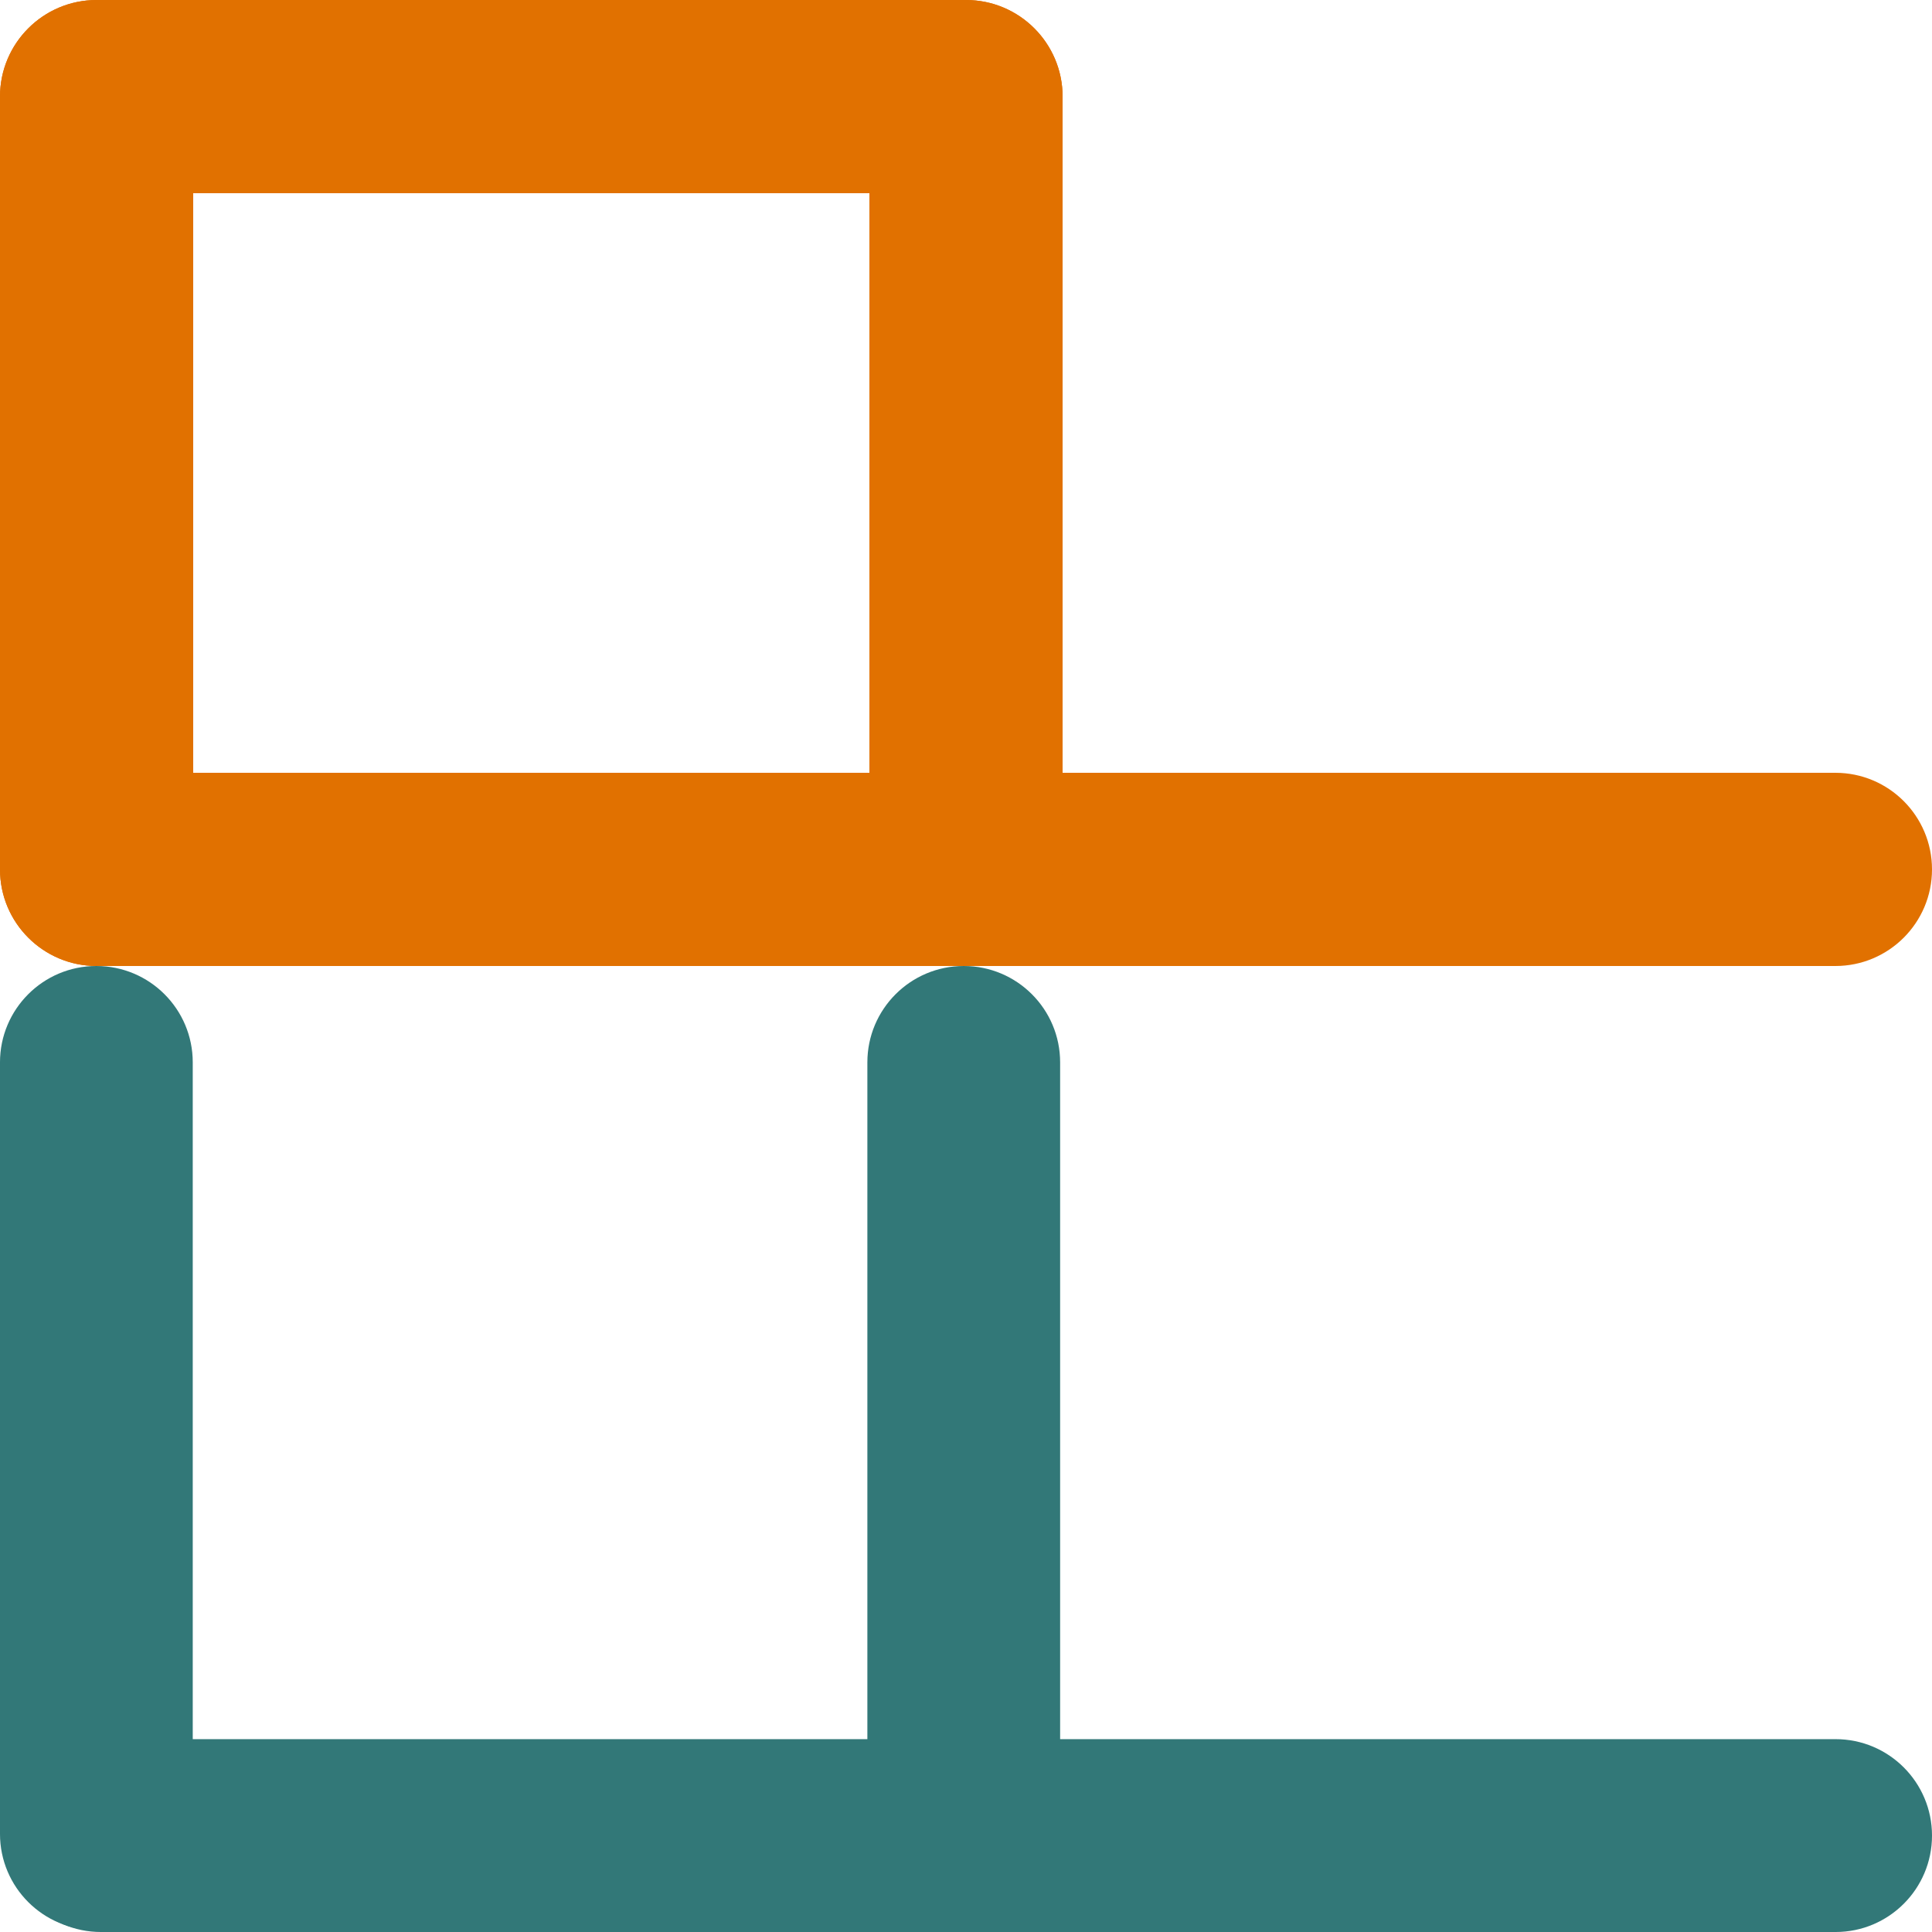
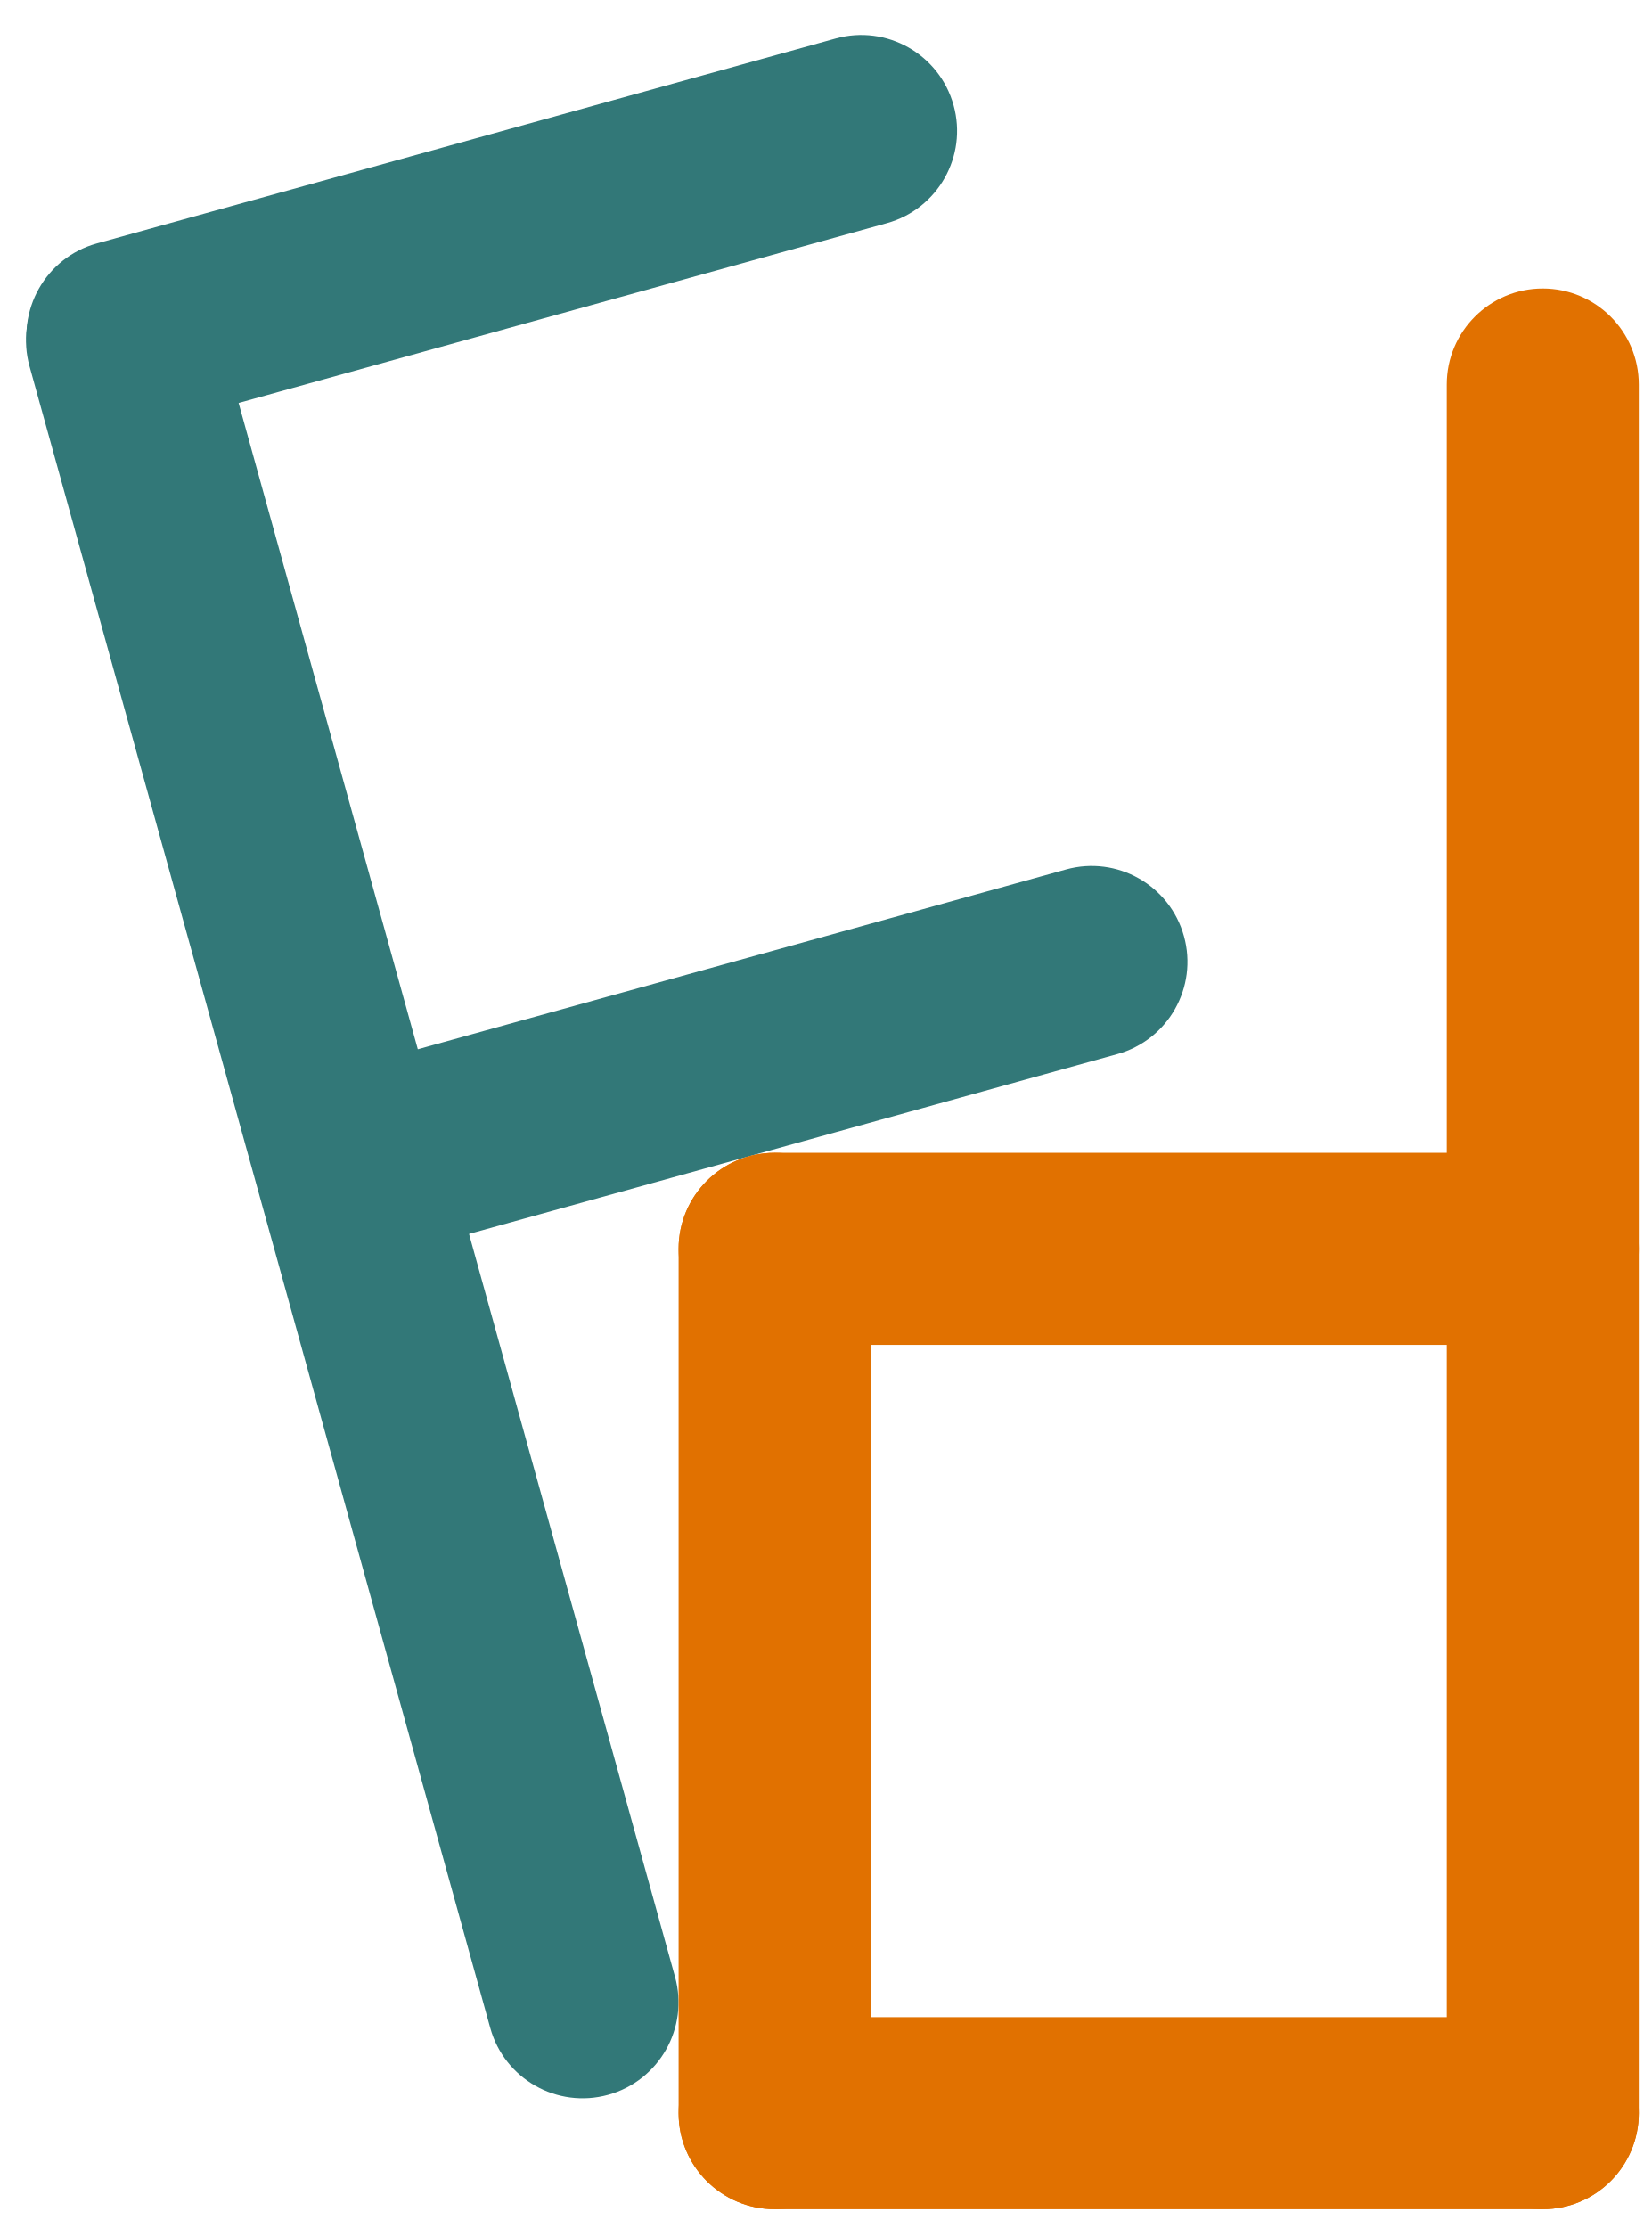
- <svg xmlns="http://www.w3.org/2000/svg" width="100" height="100" viewBox="0 0 100 100" fill="none">
-   <rect x="0.233" y="100" width="9.982" height="99.767" rx="4.991" transform="rotate(-90 0.233276 100)" fill="#327878" />
-   <rect x="9.977" y="99.911" width="9.977" height="49.911" rx="4.988" transform="rotate(-180 9.97675 99.911)" fill="#327878" />
-   <rect x="54.872" y="99.911" width="9.977" height="49.911" rx="4.988" transform="rotate(-180 54.872 99.911)" fill="#327878" />
-   <rect y="10" width="10" height="55" rx="5" transform="rotate(-90 0 10)" fill="#E17100" />
-   <rect y="50" width="10" height="100" rx="5" transform="rotate(-90 0 50)" fill="#E17100" />
-   <rect x="10" y="50" width="10" height="50" rx="5" transform="rotate(-180 10 50)" fill="#E17100" />
-   <rect x="55" y="50" width="10" height="50" rx="5" transform="rotate(-180 55 50)" fill="#E17100" />
+ <svg xmlns="http://www.w3.org/2000/svg" width="86" height="116" viewBox="0 0 86 116" fill="none">
+   <rect x="0.203" y="14.259" width="9.982" height="99.767" rx="4.991" transform="rotate(-15.5 0.202942 14.2594)" fill="#327878" />
+   <rect x="2.893" y="23.625" width="9.977" height="49.911" rx="4.988" transform="rotate(-105.5 2.89264 23.6248)" fill="#327878" />
+   <rect x="14.89" y="66.887" width="9.977" height="49.911" rx="4.988" transform="rotate(-105.5 14.8904 66.8872)" fill="#327878" />
+   <rect x="45.338" y="115.021" width="10" height="55" rx="5" transform="rotate(180 45.3377 115.021)" fill="#E17100" />
+   <rect x="85.338" y="115.021" width="10" height="100" rx="5" transform="rotate(180 85.3377 115.021)" fill="#E17100" />
+   <rect x="85.338" y="105.021" width="10" height="50" rx="5" transform="rotate(90 85.3377 105.021)" fill="#E17100" />
+   <rect x="85.338" y="60.021" width="10" height="50" rx="5" transform="rotate(90 85.3377 60.0209)" fill="#E17100" />
</svg>
